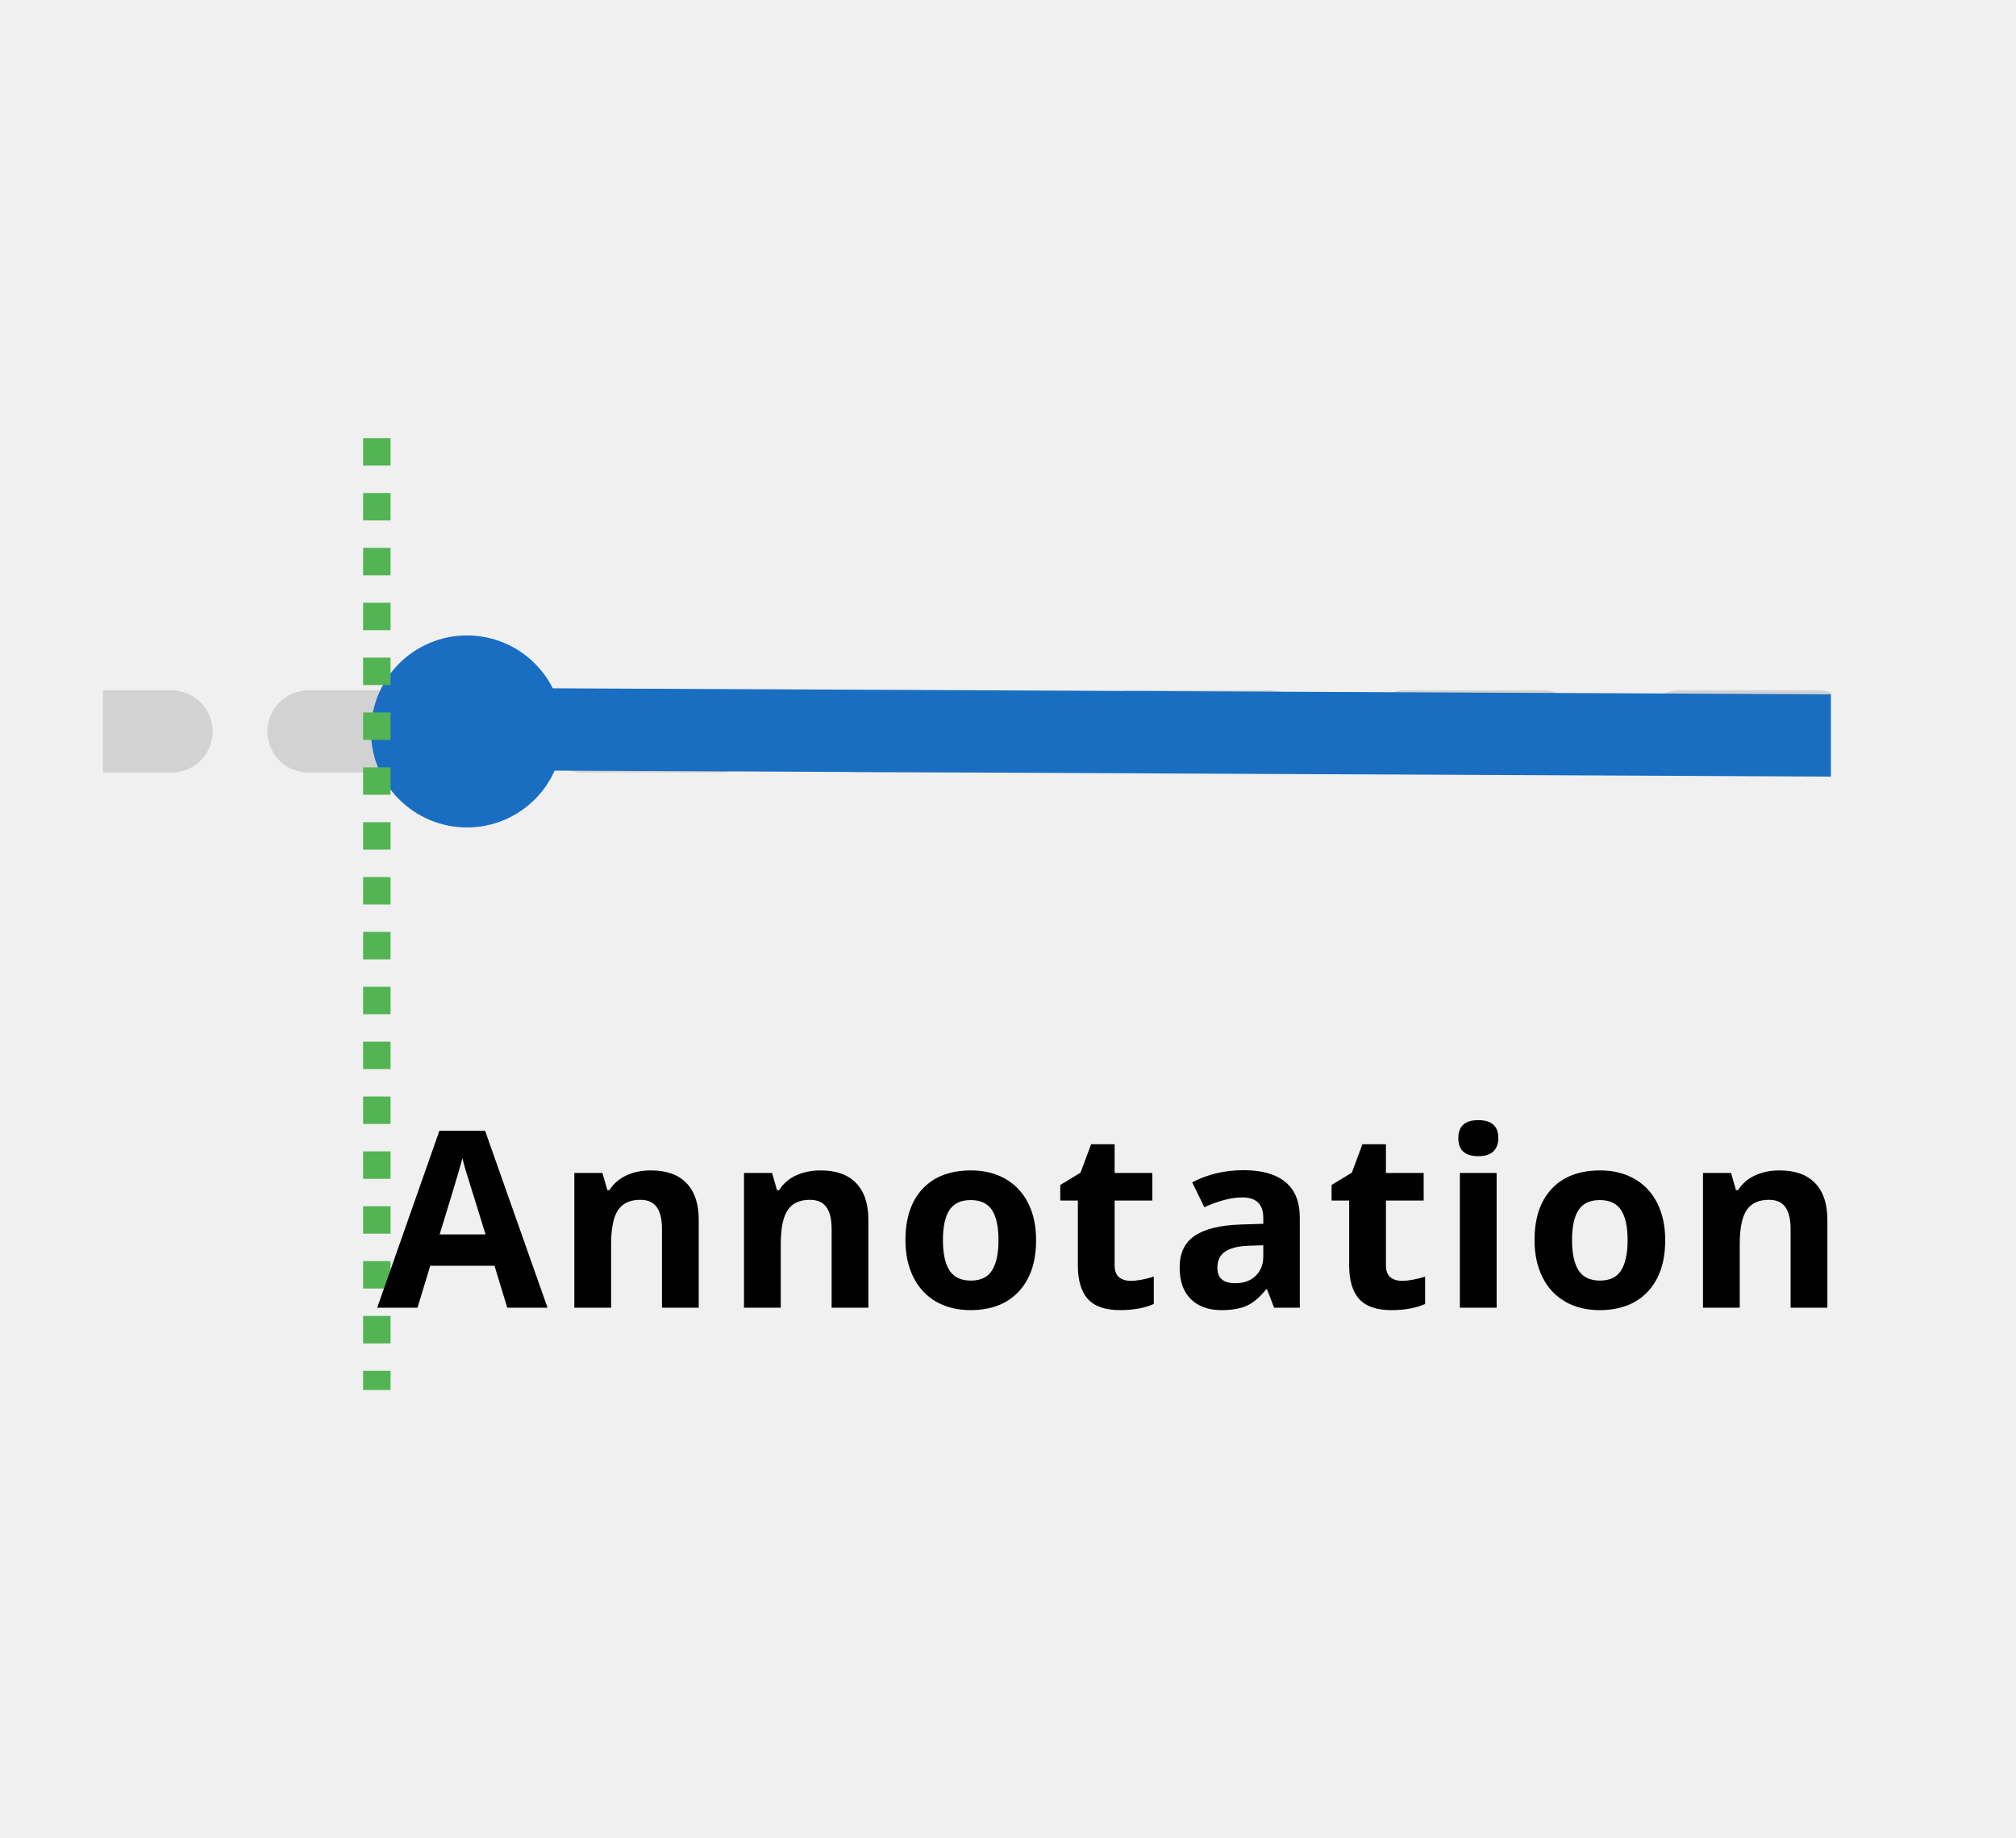
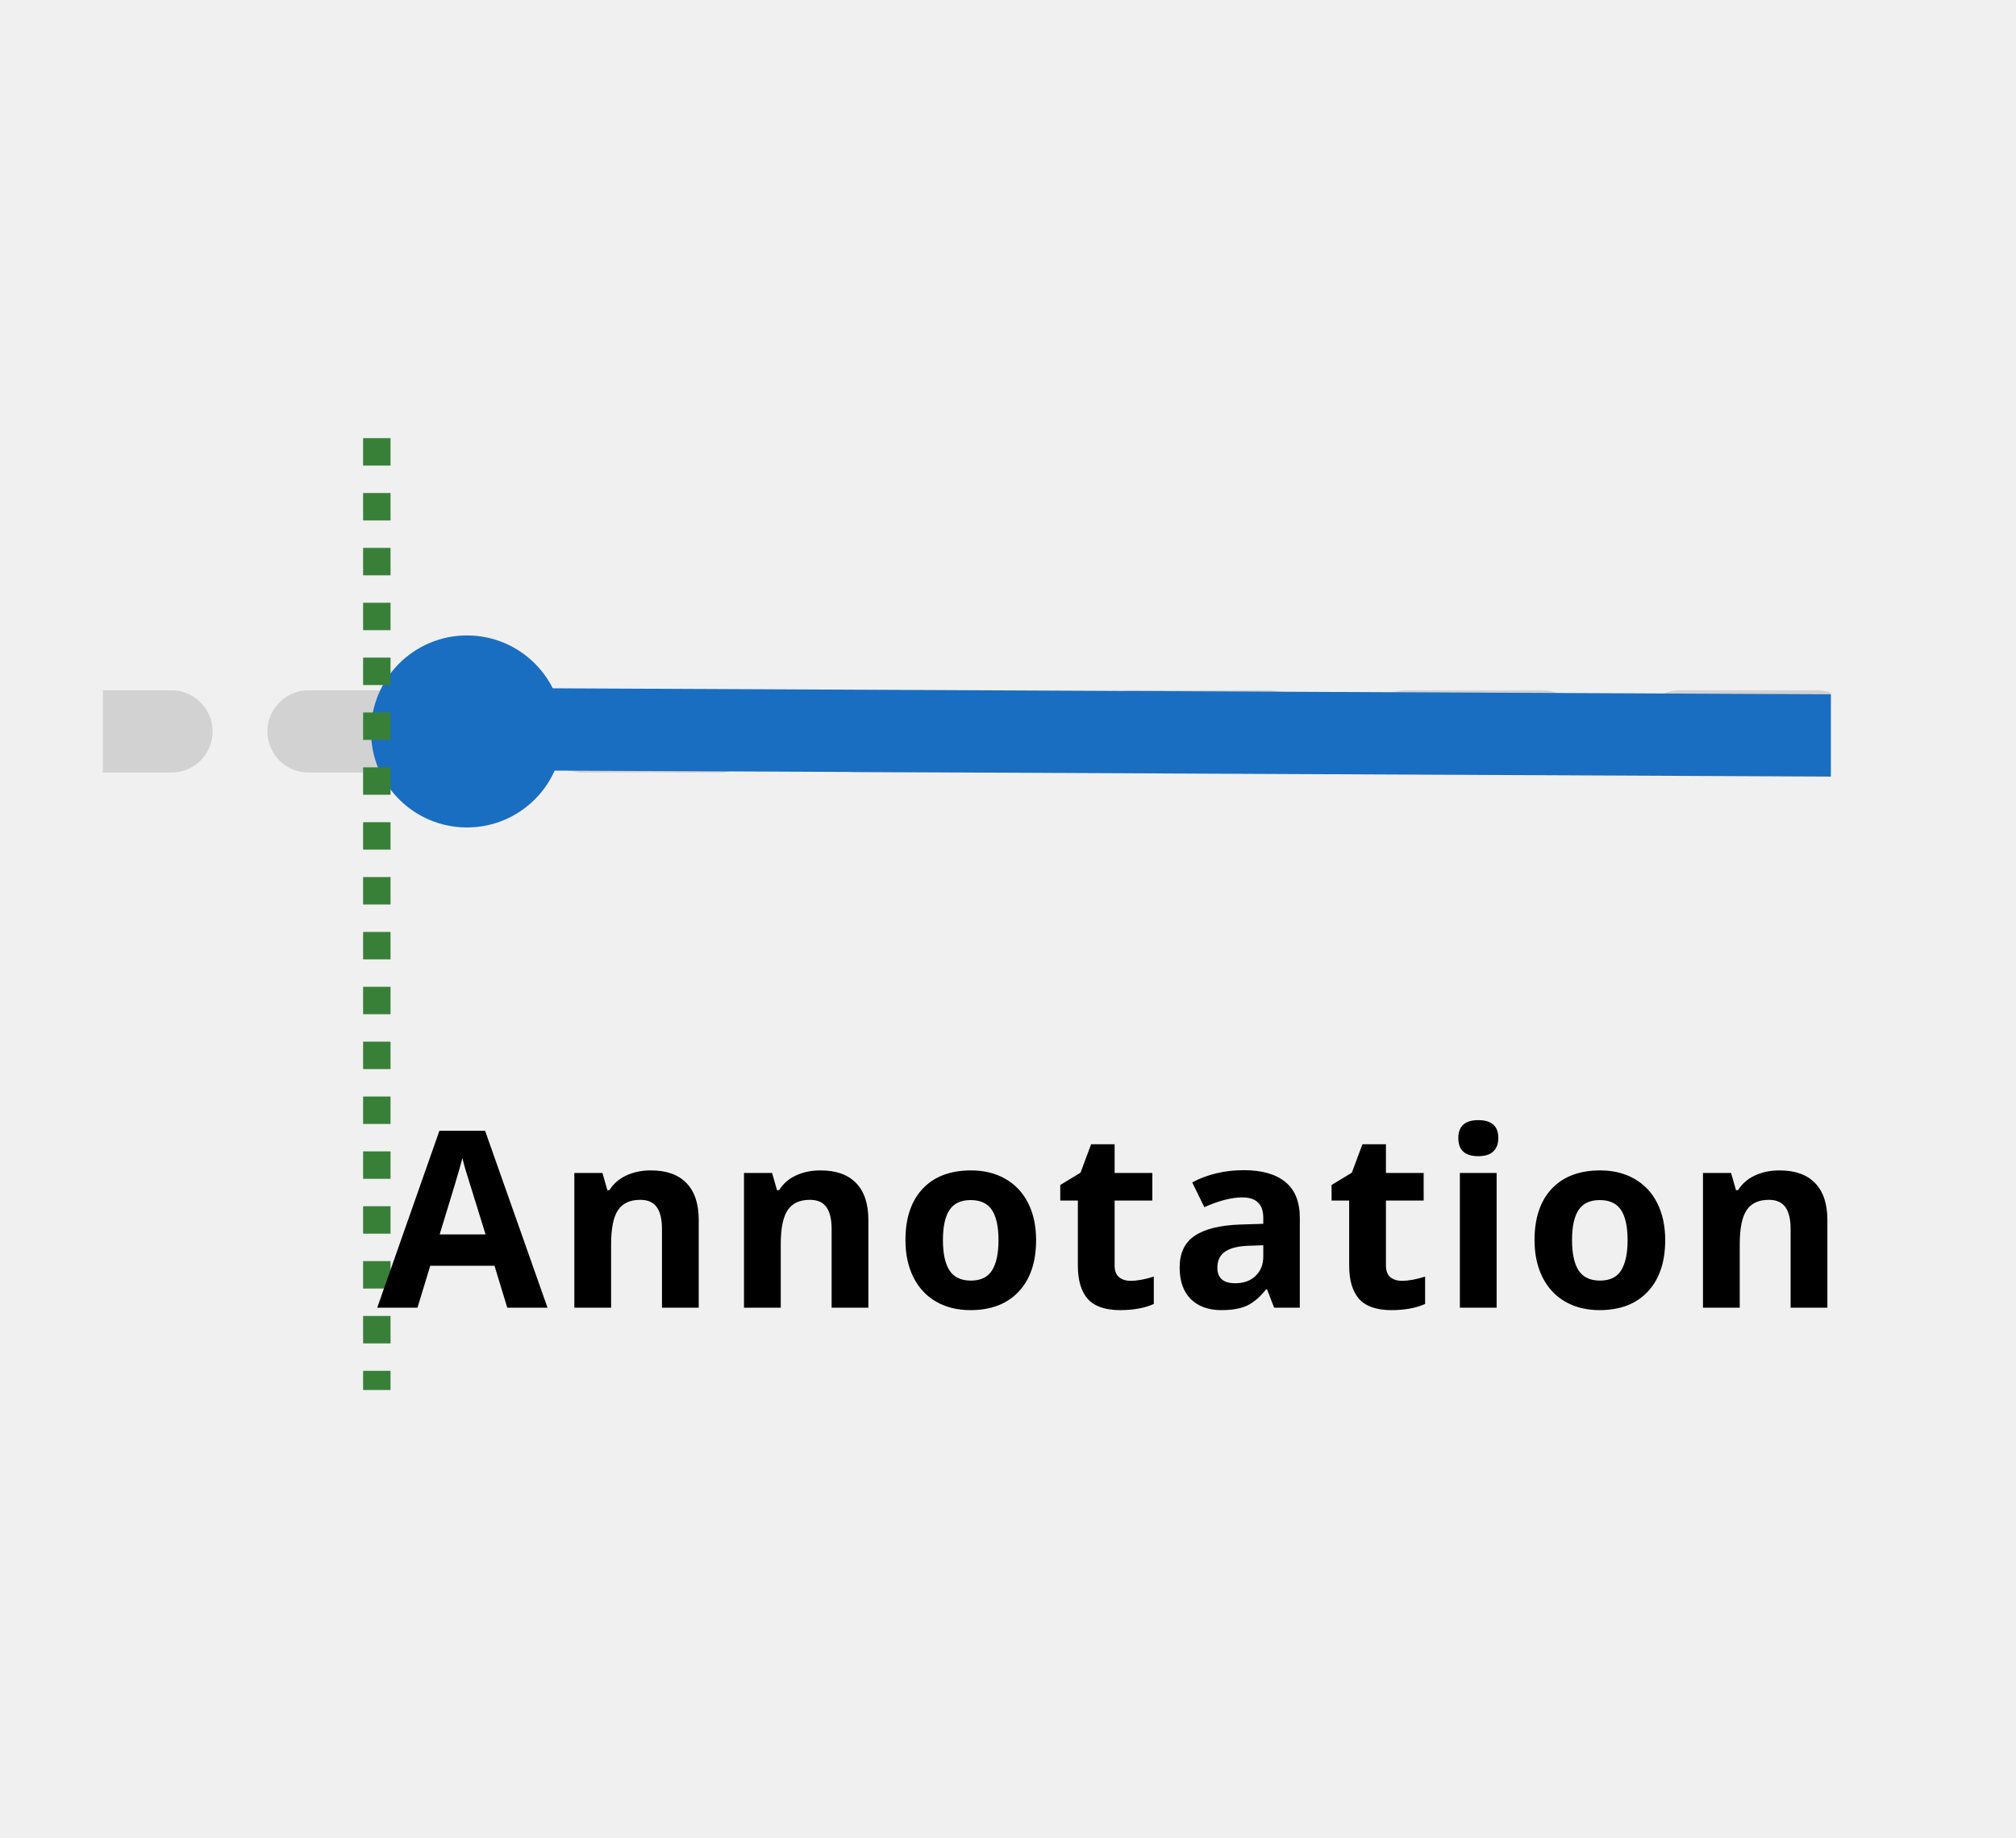
<svg xmlns="http://www.w3.org/2000/svg" width="147" height="134" viewBox="0 0 147 134" fill="none">
-   <g clip-path="url(#clip0_325_5937)">
+   <g clip-path="url(#clip0_403_2720)">
    <path d="M-57.5 53.328H342.5" stroke="#D3D2D2" stroke-width="6" stroke-linecap="round" stroke-dasharray="10 10" />
    <path d="M35.955 53.162L90.298 53.417L142.5 53.662" stroke="#196EC1" stroke-width="6" stroke-linecap="square" />
    <circle cx="34.052" cy="53.328" r="6.5" fill="#196EC1" stroke="#196EC1" />
  </g>
-   <line x1="27.477" y1="31.945" x2="27.477" y2="101.343" stroke="#53B453" stroke-width="2" stroke-dasharray="2 2" />
-   <path d="M36.989 95.343L36.057 92.285H31.372L30.441 95.343H27.505L32.04 82.441H35.371L39.924 95.343H36.989ZM35.406 89.999C34.545 87.228 34.059 85.661 33.947 85.297C33.842 84.934 33.766 84.647 33.719 84.436C33.526 85.186 32.972 87.04 32.058 89.999H35.406ZM50.949 95.343H48.269V89.604C48.269 88.895 48.143 88.365 47.891 88.013C47.639 87.656 47.237 87.477 46.687 87.477C45.937 87.477 45.395 87.729 45.061 88.233C44.727 88.731 44.56 89.56 44.56 90.72V95.343H41.879V85.517H43.927L44.287 86.774H44.437C44.736 86.299 45.146 85.942 45.667 85.702C46.194 85.456 46.792 85.332 47.46 85.332C48.603 85.332 49.47 85.643 50.062 86.264C50.654 86.879 50.949 87.77 50.949 88.936V95.343ZM63.319 95.343H60.639V89.604C60.639 88.895 60.513 88.365 60.261 88.013C60.009 87.656 59.608 87.477 59.057 87.477C58.307 87.477 57.765 87.729 57.431 88.233C57.097 88.731 56.93 89.56 56.93 90.72V95.343H54.249V85.517H56.297L56.657 86.774H56.807C57.106 86.299 57.516 85.942 58.037 85.702C58.565 85.456 59.162 85.332 59.83 85.332C60.973 85.332 61.84 85.643 62.432 86.264C63.023 86.879 63.319 87.77 63.319 88.936V95.343ZM68.755 90.413C68.755 91.385 68.913 92.121 69.23 92.619C69.552 93.117 70.073 93.366 70.794 93.366C71.509 93.366 72.022 93.12 72.332 92.627C72.648 92.129 72.807 91.391 72.807 90.413C72.807 89.44 72.648 88.71 72.332 88.224C72.016 87.738 71.497 87.495 70.776 87.495C70.062 87.495 69.546 87.738 69.23 88.224C68.913 88.705 68.755 89.434 68.755 90.413ZM75.549 90.413C75.549 92.012 75.127 93.263 74.283 94.165C73.439 95.068 72.265 95.519 70.759 95.519C69.816 95.519 68.984 95.314 68.263 94.904C67.542 94.488 66.988 93.893 66.602 93.12C66.215 92.346 66.022 91.444 66.022 90.413C66.022 88.807 66.441 87.559 67.278 86.668C68.116 85.778 69.294 85.332 70.812 85.332C71.755 85.332 72.587 85.538 73.308 85.948C74.028 86.358 74.582 86.947 74.969 87.714C75.356 88.482 75.549 89.381 75.549 90.413ZM82.443 93.383C82.912 93.383 83.475 93.281 84.131 93.076V95.071C83.463 95.37 82.643 95.519 81.67 95.519C80.598 95.519 79.815 95.249 79.323 94.71C78.837 94.165 78.594 93.351 78.594 92.267V87.53H77.311V86.396L78.787 85.499L79.561 83.425H81.274V85.517H84.025V87.53H81.274V92.267C81.274 92.648 81.38 92.929 81.591 93.111C81.808 93.293 82.092 93.383 82.443 93.383ZM92.906 95.343L92.388 94.007H92.317C91.866 94.576 91.4 94.971 90.92 95.194C90.445 95.411 89.824 95.519 89.057 95.519C88.113 95.519 87.369 95.249 86.824 94.71C86.285 94.171 86.016 93.404 86.016 92.408C86.016 91.365 86.379 90.597 87.105 90.105C87.838 89.607 88.939 89.332 90.41 89.279L92.115 89.226V88.795C92.115 87.799 91.605 87.301 90.586 87.301C89.801 87.301 88.878 87.539 87.817 88.013L86.93 86.203C88.061 85.611 89.314 85.315 90.691 85.315C92.01 85.315 93.02 85.602 93.724 86.176C94.427 86.751 94.778 87.624 94.778 88.795V95.343H92.906ZM92.115 90.79L91.078 90.826C90.299 90.849 89.719 90.99 89.338 91.248C88.957 91.505 88.767 91.898 88.767 92.425C88.767 93.181 89.2 93.559 90.067 93.559C90.689 93.559 91.184 93.38 91.553 93.023C91.928 92.665 92.115 92.191 92.115 91.599V90.79ZM102.227 93.383C102.695 93.383 103.258 93.281 103.914 93.076V95.071C103.246 95.37 102.426 95.519 101.453 95.519C100.381 95.519 99.599 95.249 99.106 94.71C98.62 94.165 98.377 93.351 98.377 92.267V87.53H97.094V86.396L98.57 85.499L99.344 83.425H101.058V85.517H103.809V87.53H101.058V92.267C101.058 92.648 101.163 92.929 101.374 93.111C101.591 93.293 101.875 93.383 102.227 93.383ZM106.335 82.977C106.335 82.104 106.821 81.668 107.794 81.668C108.767 81.668 109.253 82.104 109.253 82.977C109.253 83.393 109.13 83.718 108.884 83.953C108.643 84.181 108.28 84.295 107.794 84.295C106.821 84.295 106.335 83.856 106.335 82.977ZM109.13 95.343H106.449V85.517H109.13V95.343ZM114.627 90.413C114.627 91.385 114.785 92.121 115.101 92.619C115.424 93.117 115.945 93.366 116.666 93.366C117.381 93.366 117.893 93.12 118.204 92.627C118.52 92.129 118.679 91.391 118.679 90.413C118.679 89.44 118.52 88.71 118.204 88.224C117.888 87.738 117.369 87.495 116.648 87.495C115.933 87.495 115.418 87.738 115.101 88.224C114.785 88.705 114.627 89.434 114.627 90.413ZM121.421 90.413C121.421 92.012 120.999 93.263 120.155 94.165C119.311 95.068 118.137 95.519 116.631 95.519C115.687 95.519 114.855 95.314 114.135 94.904C113.414 94.488 112.86 93.893 112.473 93.12C112.087 92.346 111.893 91.444 111.893 90.413C111.893 88.807 112.312 87.559 113.15 86.668C113.988 85.778 115.166 85.332 116.683 85.332C117.627 85.332 118.459 85.538 119.18 85.948C119.9 86.358 120.454 86.947 120.841 87.714C121.227 88.482 121.421 89.381 121.421 90.413ZM133.246 95.343H130.565V89.604C130.565 88.895 130.439 88.365 130.187 88.013C129.935 87.656 129.534 87.477 128.983 87.477C128.233 87.477 127.691 87.729 127.357 88.233C127.023 88.731 126.856 89.56 126.856 90.72V95.343H124.176V85.517H126.223L126.584 86.774H126.733C127.032 86.299 127.442 85.942 127.964 85.702C128.491 85.456 129.089 85.332 129.757 85.332C130.899 85.332 131.766 85.643 132.358 86.264C132.95 86.879 133.246 87.77 133.246 88.936V95.343Z" fill="black" />
+   <line x1="27.477" y1="31.945" x2="27.477" y2="101.343" stroke="#388038" stroke-width="2" stroke-dasharray="2 2" />
+   <path d="M36.989 95.343L36.057 92.285H31.372L30.441 95.343H27.505L32.04 82.441H35.371L39.924 95.343H36.989ZM35.406 89.999C34.545 87.228 34.059 85.661 33.947 85.297C33.842 84.934 33.766 84.647 33.719 84.436C33.526 85.186 32.972 87.04 32.058 89.999H35.406ZM50.949 95.343H48.269V89.604C48.269 88.895 48.143 88.365 47.891 88.013C47.639 87.656 47.237 87.477 46.687 87.477C45.937 87.477 45.395 87.729 45.061 88.233C44.727 88.731 44.56 89.56 44.56 90.72V95.343H41.879V85.517H43.927L44.287 86.774H44.437C44.736 86.299 45.146 85.942 45.667 85.702C46.194 85.456 46.792 85.332 47.46 85.332C48.603 85.332 49.47 85.643 50.062 86.264C50.654 86.879 50.949 87.77 50.949 88.936V95.343ZM63.319 95.343H60.639V89.604C60.639 88.895 60.513 88.365 60.261 88.013C60.009 87.656 59.608 87.477 59.057 87.477C58.307 87.477 57.765 87.729 57.431 88.233C57.097 88.731 56.93 89.56 56.93 90.72V95.343H54.249V85.517H56.297L56.657 86.774H56.807C57.106 86.299 57.516 85.942 58.037 85.702C58.565 85.456 59.162 85.332 59.83 85.332C60.973 85.332 61.84 85.643 62.432 86.264C63.023 86.879 63.319 87.77 63.319 88.936V95.343ZM68.755 90.412C68.755 91.385 68.913 92.121 69.23 92.619C69.552 93.117 70.073 93.366 70.794 93.366C71.509 93.366 72.022 93.12 72.332 92.627C72.648 92.129 72.807 91.391 72.807 90.412C72.807 89.44 72.648 88.71 72.332 88.224C72.016 87.738 71.497 87.495 70.776 87.495C70.062 87.495 69.546 87.738 69.23 88.224C68.913 88.704 68.755 89.434 68.755 90.412ZM75.549 90.412C75.549 92.012 75.127 93.263 74.283 94.165C73.439 95.068 72.265 95.519 70.759 95.519C69.816 95.519 68.984 95.314 68.263 94.904C67.542 94.488 66.988 93.893 66.602 93.12C66.215 92.346 66.022 91.444 66.022 90.412C66.022 88.807 66.441 87.559 67.278 86.668C68.116 85.778 69.294 85.332 70.812 85.332C71.755 85.332 72.587 85.537 73.308 85.948C74.028 86.358 74.582 86.947 74.969 87.714C75.356 88.482 75.549 89.381 75.549 90.412ZM82.443 93.383C82.912 93.383 83.475 93.281 84.131 93.076V95.071C83.463 95.37 82.643 95.519 81.67 95.519C80.598 95.519 79.815 95.249 79.323 94.71C78.837 94.165 78.594 93.351 78.594 92.267V87.53H77.311V86.396L78.787 85.499L79.561 83.425H81.274V85.517H84.025V87.53H81.274V92.267C81.274 92.648 81.38 92.929 81.591 93.111C81.808 93.292 82.092 93.383 82.443 93.383ZM92.906 95.343L92.388 94.007H92.317C91.866 94.576 91.4 94.971 90.92 95.194C90.445 95.411 89.824 95.519 89.057 95.519C88.113 95.519 87.369 95.249 86.824 94.71C86.285 94.171 86.016 93.404 86.016 92.408C86.016 91.365 86.379 90.597 87.105 90.105C87.838 89.607 88.939 89.332 90.41 89.279L92.115 89.226V88.795C92.115 87.799 91.605 87.301 90.586 87.301C89.801 87.301 88.878 87.538 87.817 88.013L86.93 86.203C88.061 85.611 89.314 85.315 90.691 85.315C92.01 85.315 93.02 85.602 93.724 86.176C94.427 86.75 94.778 87.624 94.778 88.795V95.343H92.906ZM92.115 90.79L91.078 90.826C90.299 90.849 89.719 90.99 89.338 91.248C88.957 91.505 88.767 91.898 88.767 92.425C88.767 93.181 89.2 93.559 90.067 93.559C90.689 93.559 91.184 93.38 91.553 93.023C91.928 92.665 92.115 92.191 92.115 91.599V90.79ZM102.227 93.383C102.695 93.383 103.258 93.281 103.914 93.076V95.071C103.246 95.37 102.426 95.519 101.453 95.519C100.381 95.519 99.599 95.249 99.106 94.71C98.62 94.165 98.377 93.351 98.377 92.267V87.53H97.094V86.396L98.57 85.499L99.344 83.425H101.058V85.517H103.809V87.53H101.058V92.267C101.058 92.648 101.163 92.929 101.374 93.111C101.591 93.292 101.875 93.383 102.227 93.383ZM106.335 82.977C106.335 82.104 106.821 81.667 107.794 81.667C108.767 81.667 109.253 82.104 109.253 82.977C109.253 83.393 109.13 83.718 108.884 83.953C108.643 84.181 108.28 84.295 107.794 84.295C106.821 84.295 106.335 83.856 106.335 82.977ZM109.13 95.343H106.449V85.517H109.13V95.343ZM114.627 90.412C114.627 91.385 114.785 92.121 115.101 92.619C115.424 93.117 115.945 93.366 116.666 93.366C117.381 93.366 117.893 93.12 118.204 92.627C118.52 92.129 118.679 91.391 118.679 90.412C118.679 89.44 118.52 88.71 118.204 88.224C117.888 87.738 117.369 87.495 116.648 87.495C115.933 87.495 115.418 87.738 115.101 88.224C114.785 88.704 114.627 89.434 114.627 90.412ZM121.421 90.412C121.421 92.012 120.999 93.263 120.155 94.165C119.311 95.068 118.137 95.519 116.631 95.519C115.687 95.519 114.855 95.314 114.135 94.904C113.414 94.488 112.86 93.893 112.473 93.12C112.087 92.346 111.893 91.444 111.893 90.412C111.893 88.807 112.312 87.559 113.15 86.668C113.988 85.778 115.166 85.332 116.683 85.332C117.627 85.332 118.459 85.537 119.18 85.948C119.9 86.358 120.454 86.947 120.841 87.714C121.227 88.482 121.421 89.381 121.421 90.412ZM133.246 95.343H130.565V89.604C130.565 88.895 130.439 88.365 130.187 88.013C129.935 87.656 129.534 87.477 128.983 87.477C128.233 87.477 127.691 87.729 127.357 88.233C127.023 88.731 126.856 89.56 126.856 90.72V95.343H124.176V85.517H126.223L126.584 86.774H126.733C127.032 86.299 127.442 85.942 127.964 85.702C128.491 85.456 129.089 85.332 129.757 85.332C130.899 85.332 131.766 85.643 132.358 86.264C132.95 86.879 133.246 87.77 133.246 88.936V95.343Z" fill="black" />
  <defs>
-     <clipPath id="clip0_325_5937">
+     <clipPath id="clip0_403_2720">
      <rect width="126" height="28" fill="white" transform="translate(7.5 39.6616)" />
    </clipPath>
  </defs>
</svg>
